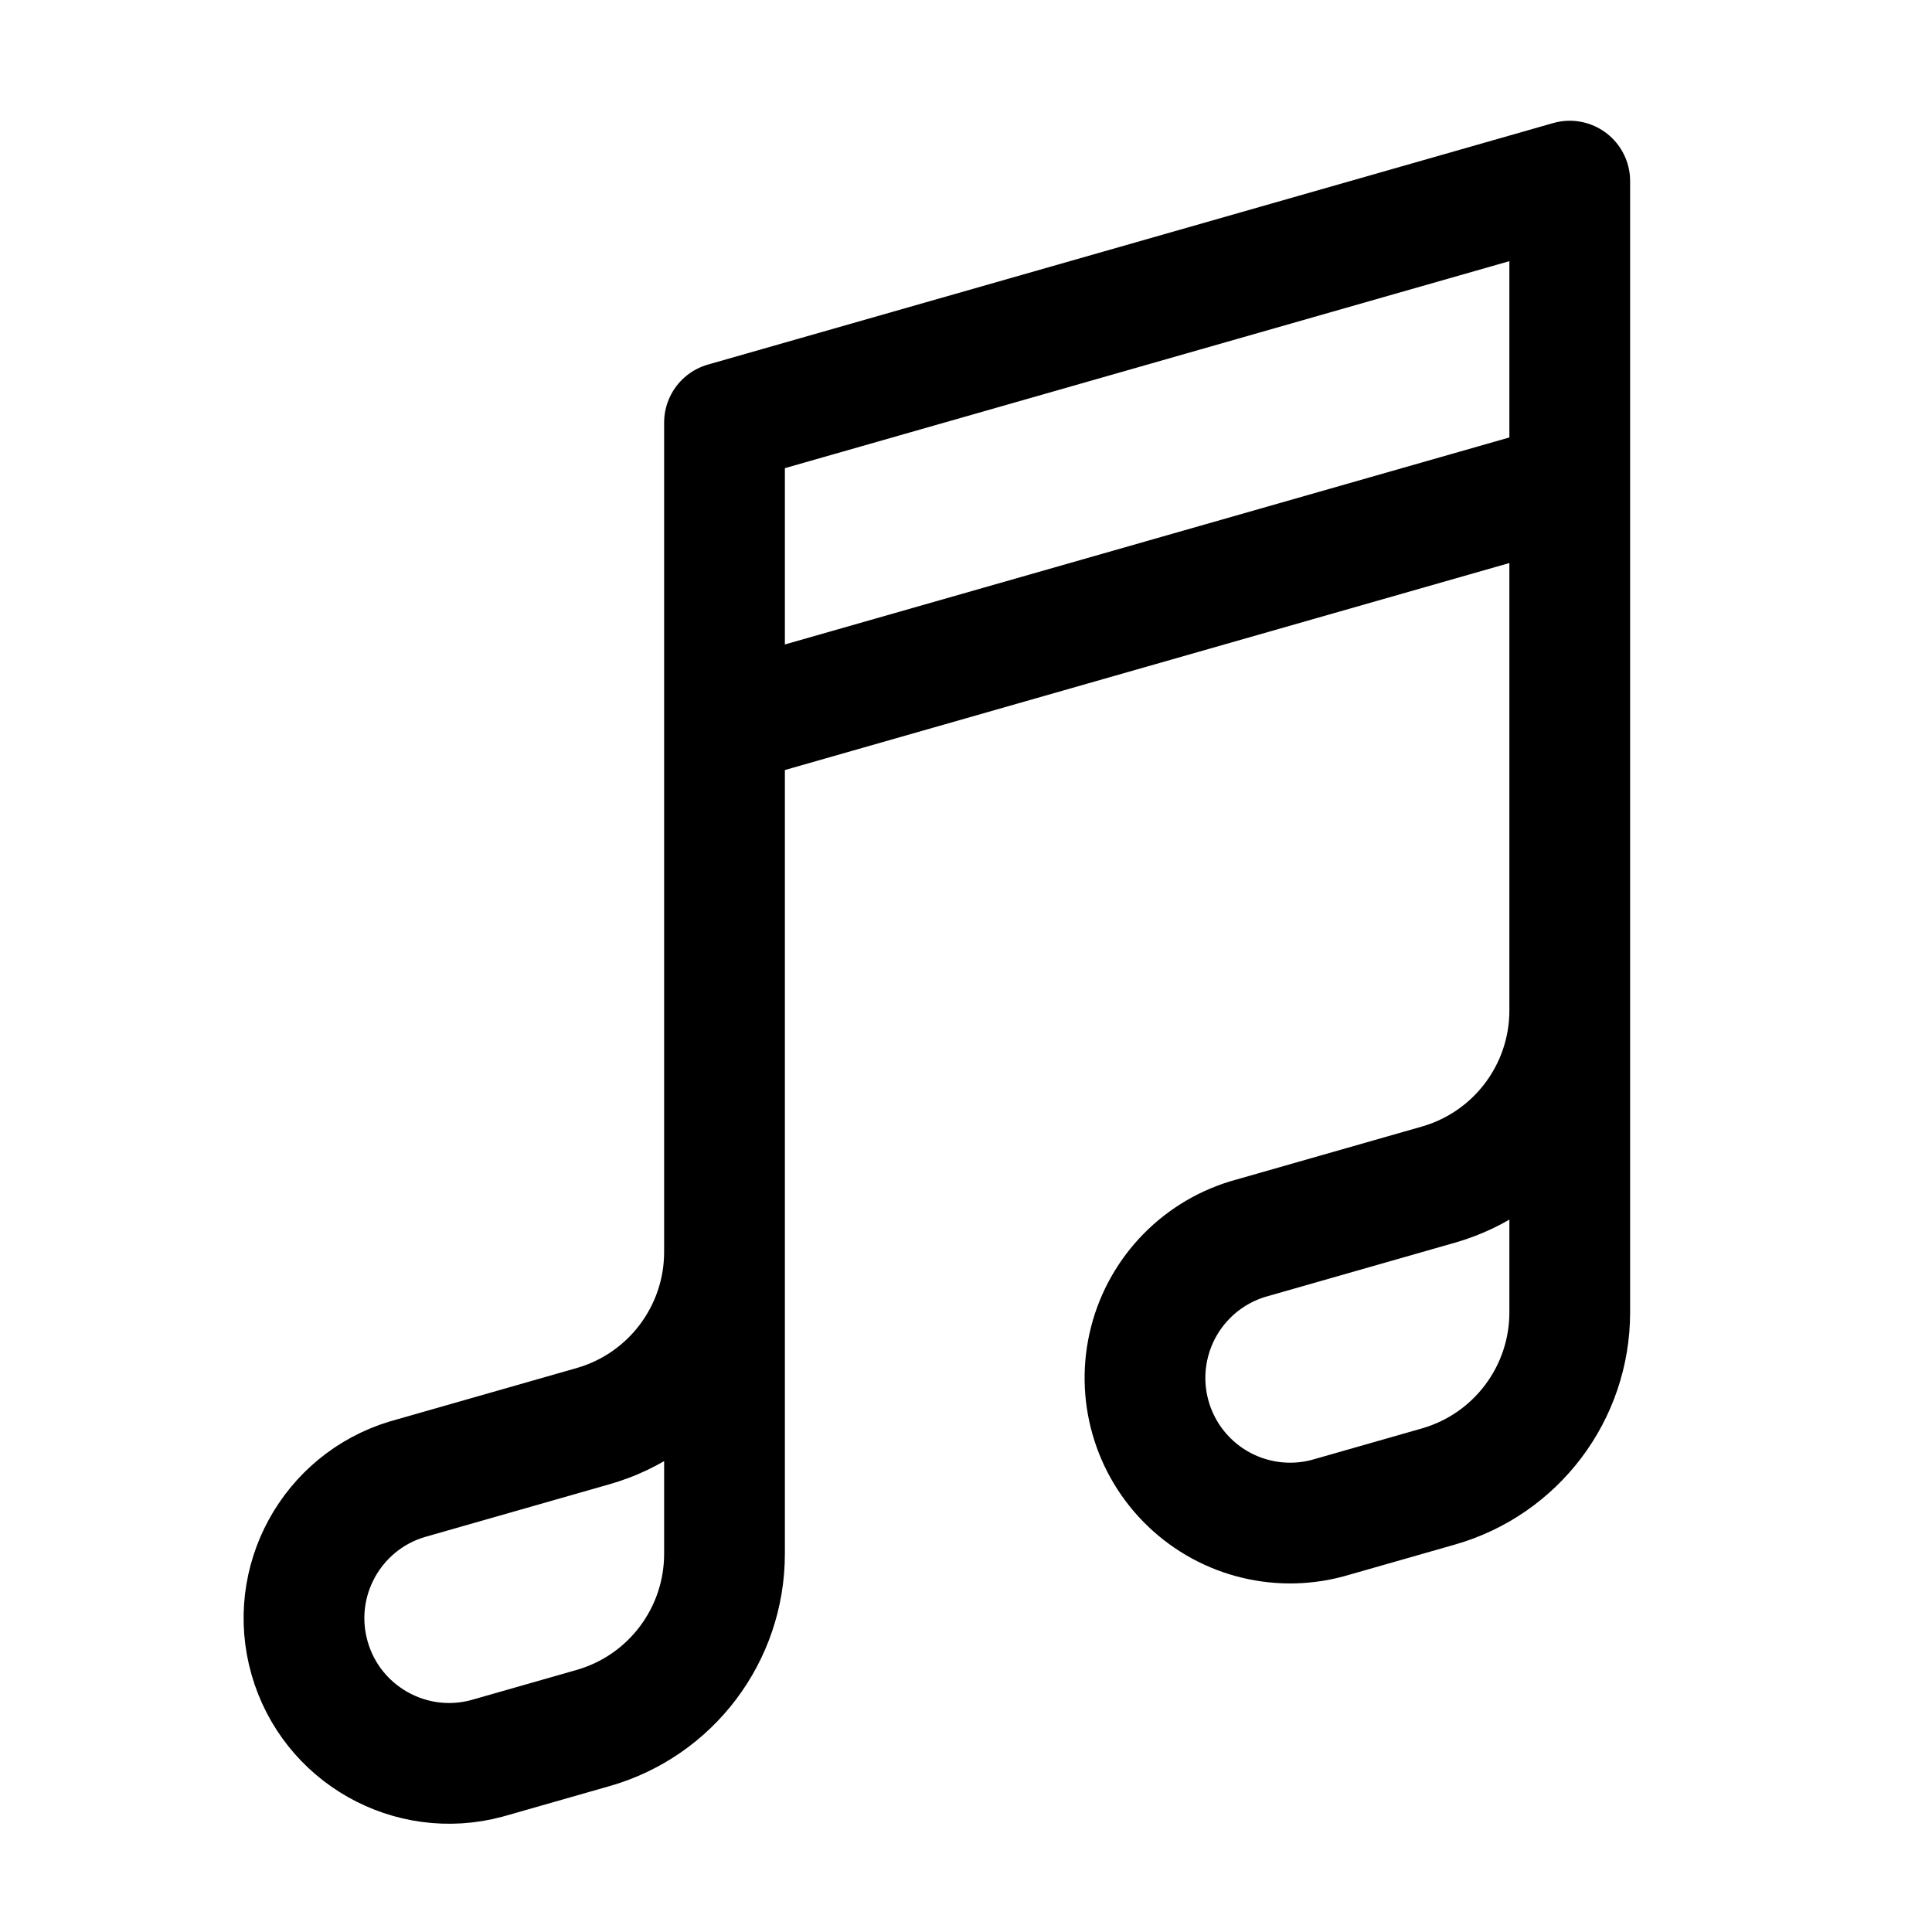
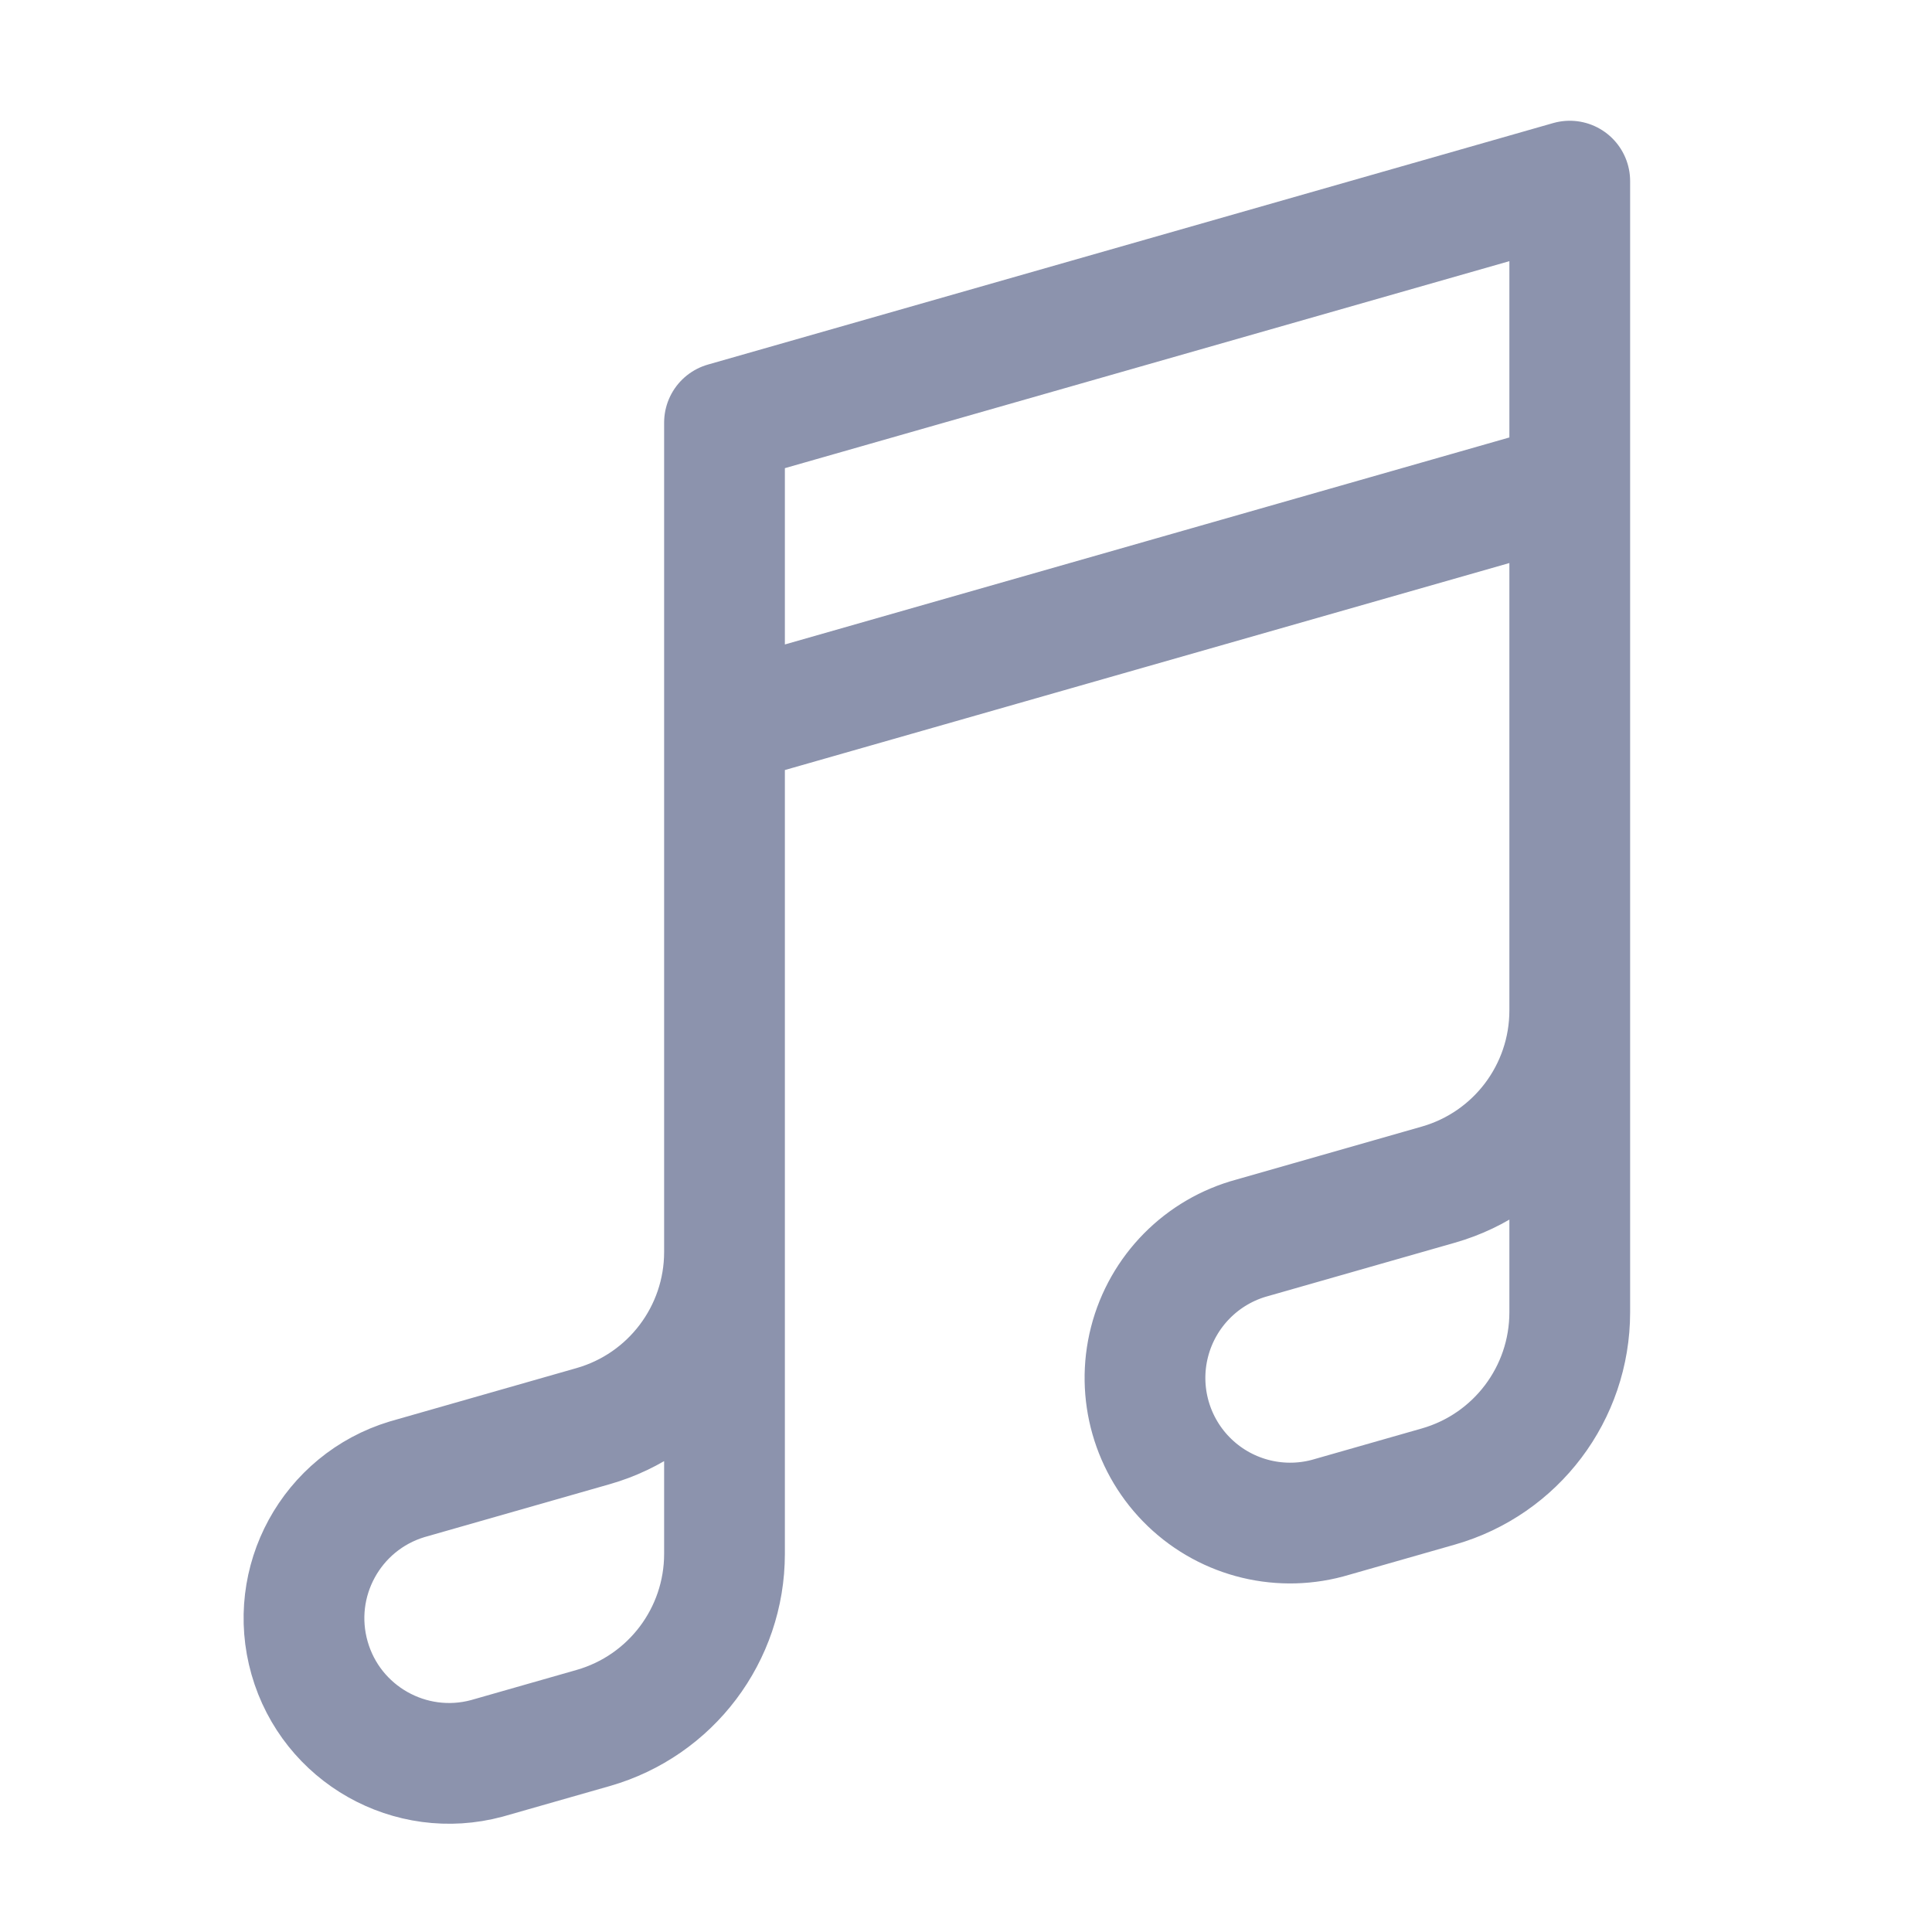
- <svg xmlns="http://www.w3.org/2000/svg" fill="none" viewBox="0 0 24 24" stroke-width="1.5" stroke="currentColor" class="w-6 h-6">
+ <svg xmlns="http://www.w3.org/2000/svg" width="22" height="22" fill="none" viewBox="0 0 24 24" stroke-width="1.5" stroke="#8C93AD" class="w-6 h-6">
  <path stroke-linecap="round" stroke-linejoin="round" d="M9 9l10.5-3m0 6.553v3.75a2.25 2.25 0 01-1.632 2.163l-1.32.377a1.803 1.803 0 11-.99-3.467l2.31-.66a2.25 2.25 0 001.632-2.163zm0 0V2.25L9 5.25v10.303m0 0v3.75a2.25 2.25 0 01-1.632 2.163l-1.32.377a1.803 1.803 0 01-.99-3.467l2.31-.66A2.25 2.25 0 009 15.553z" />
</svg>
